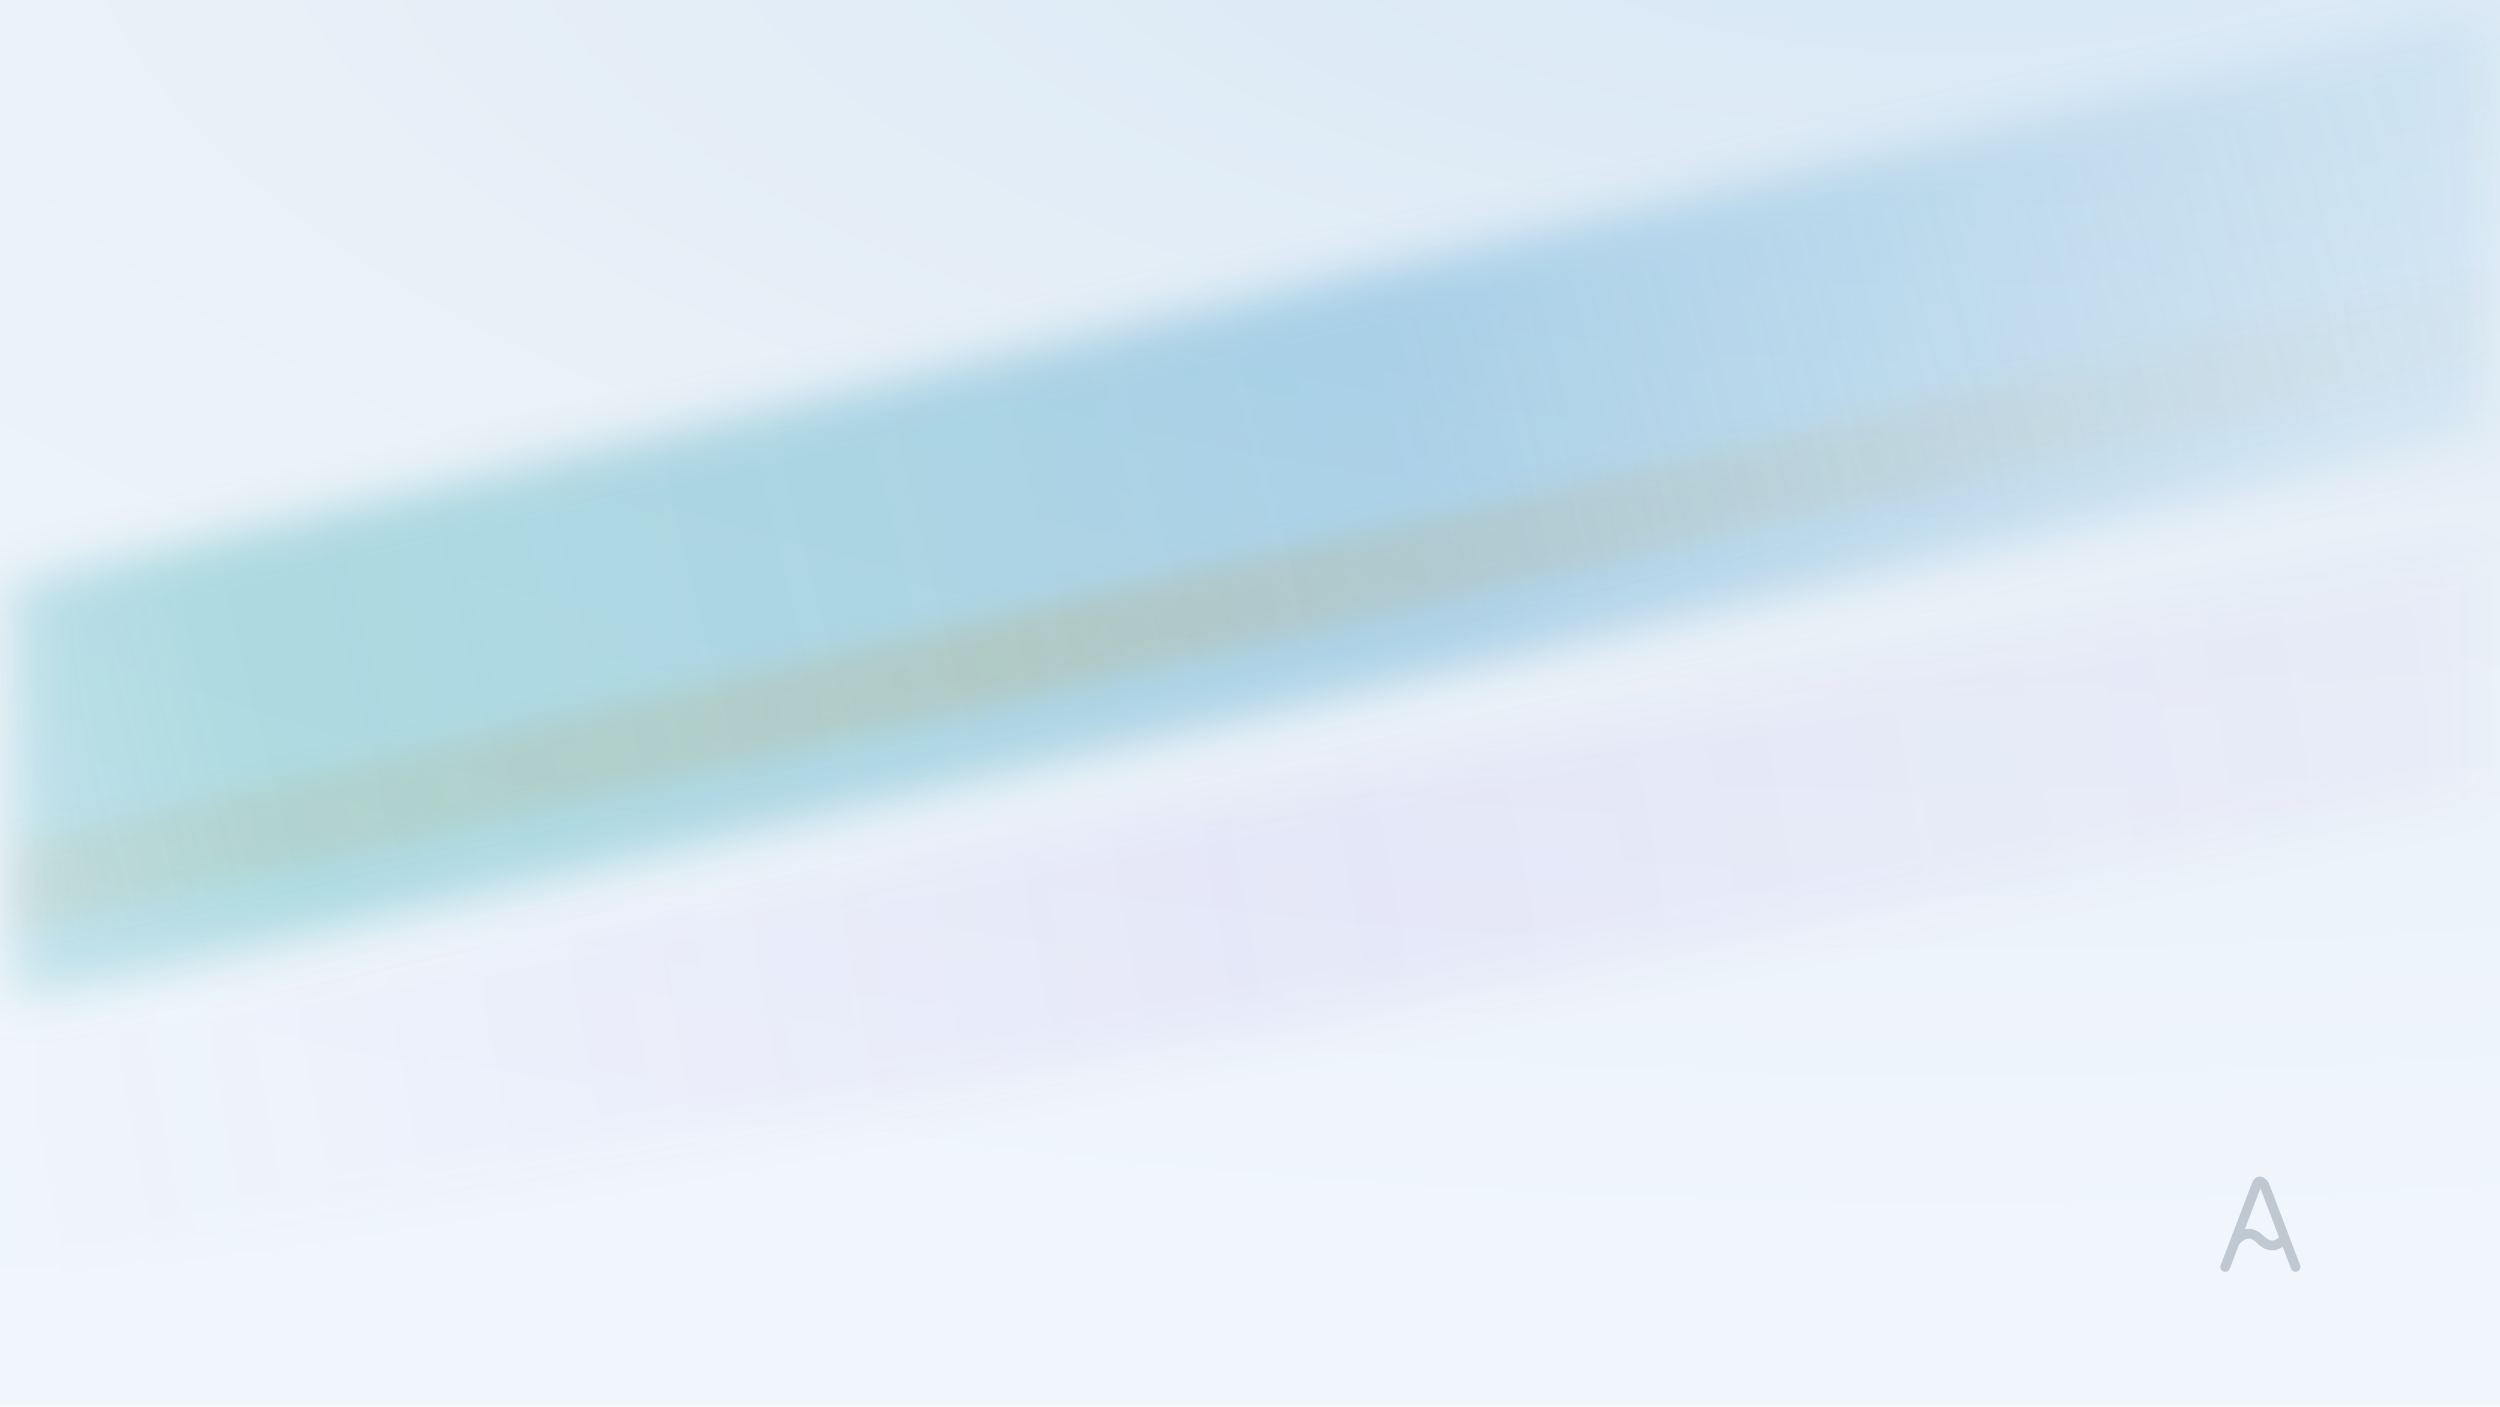
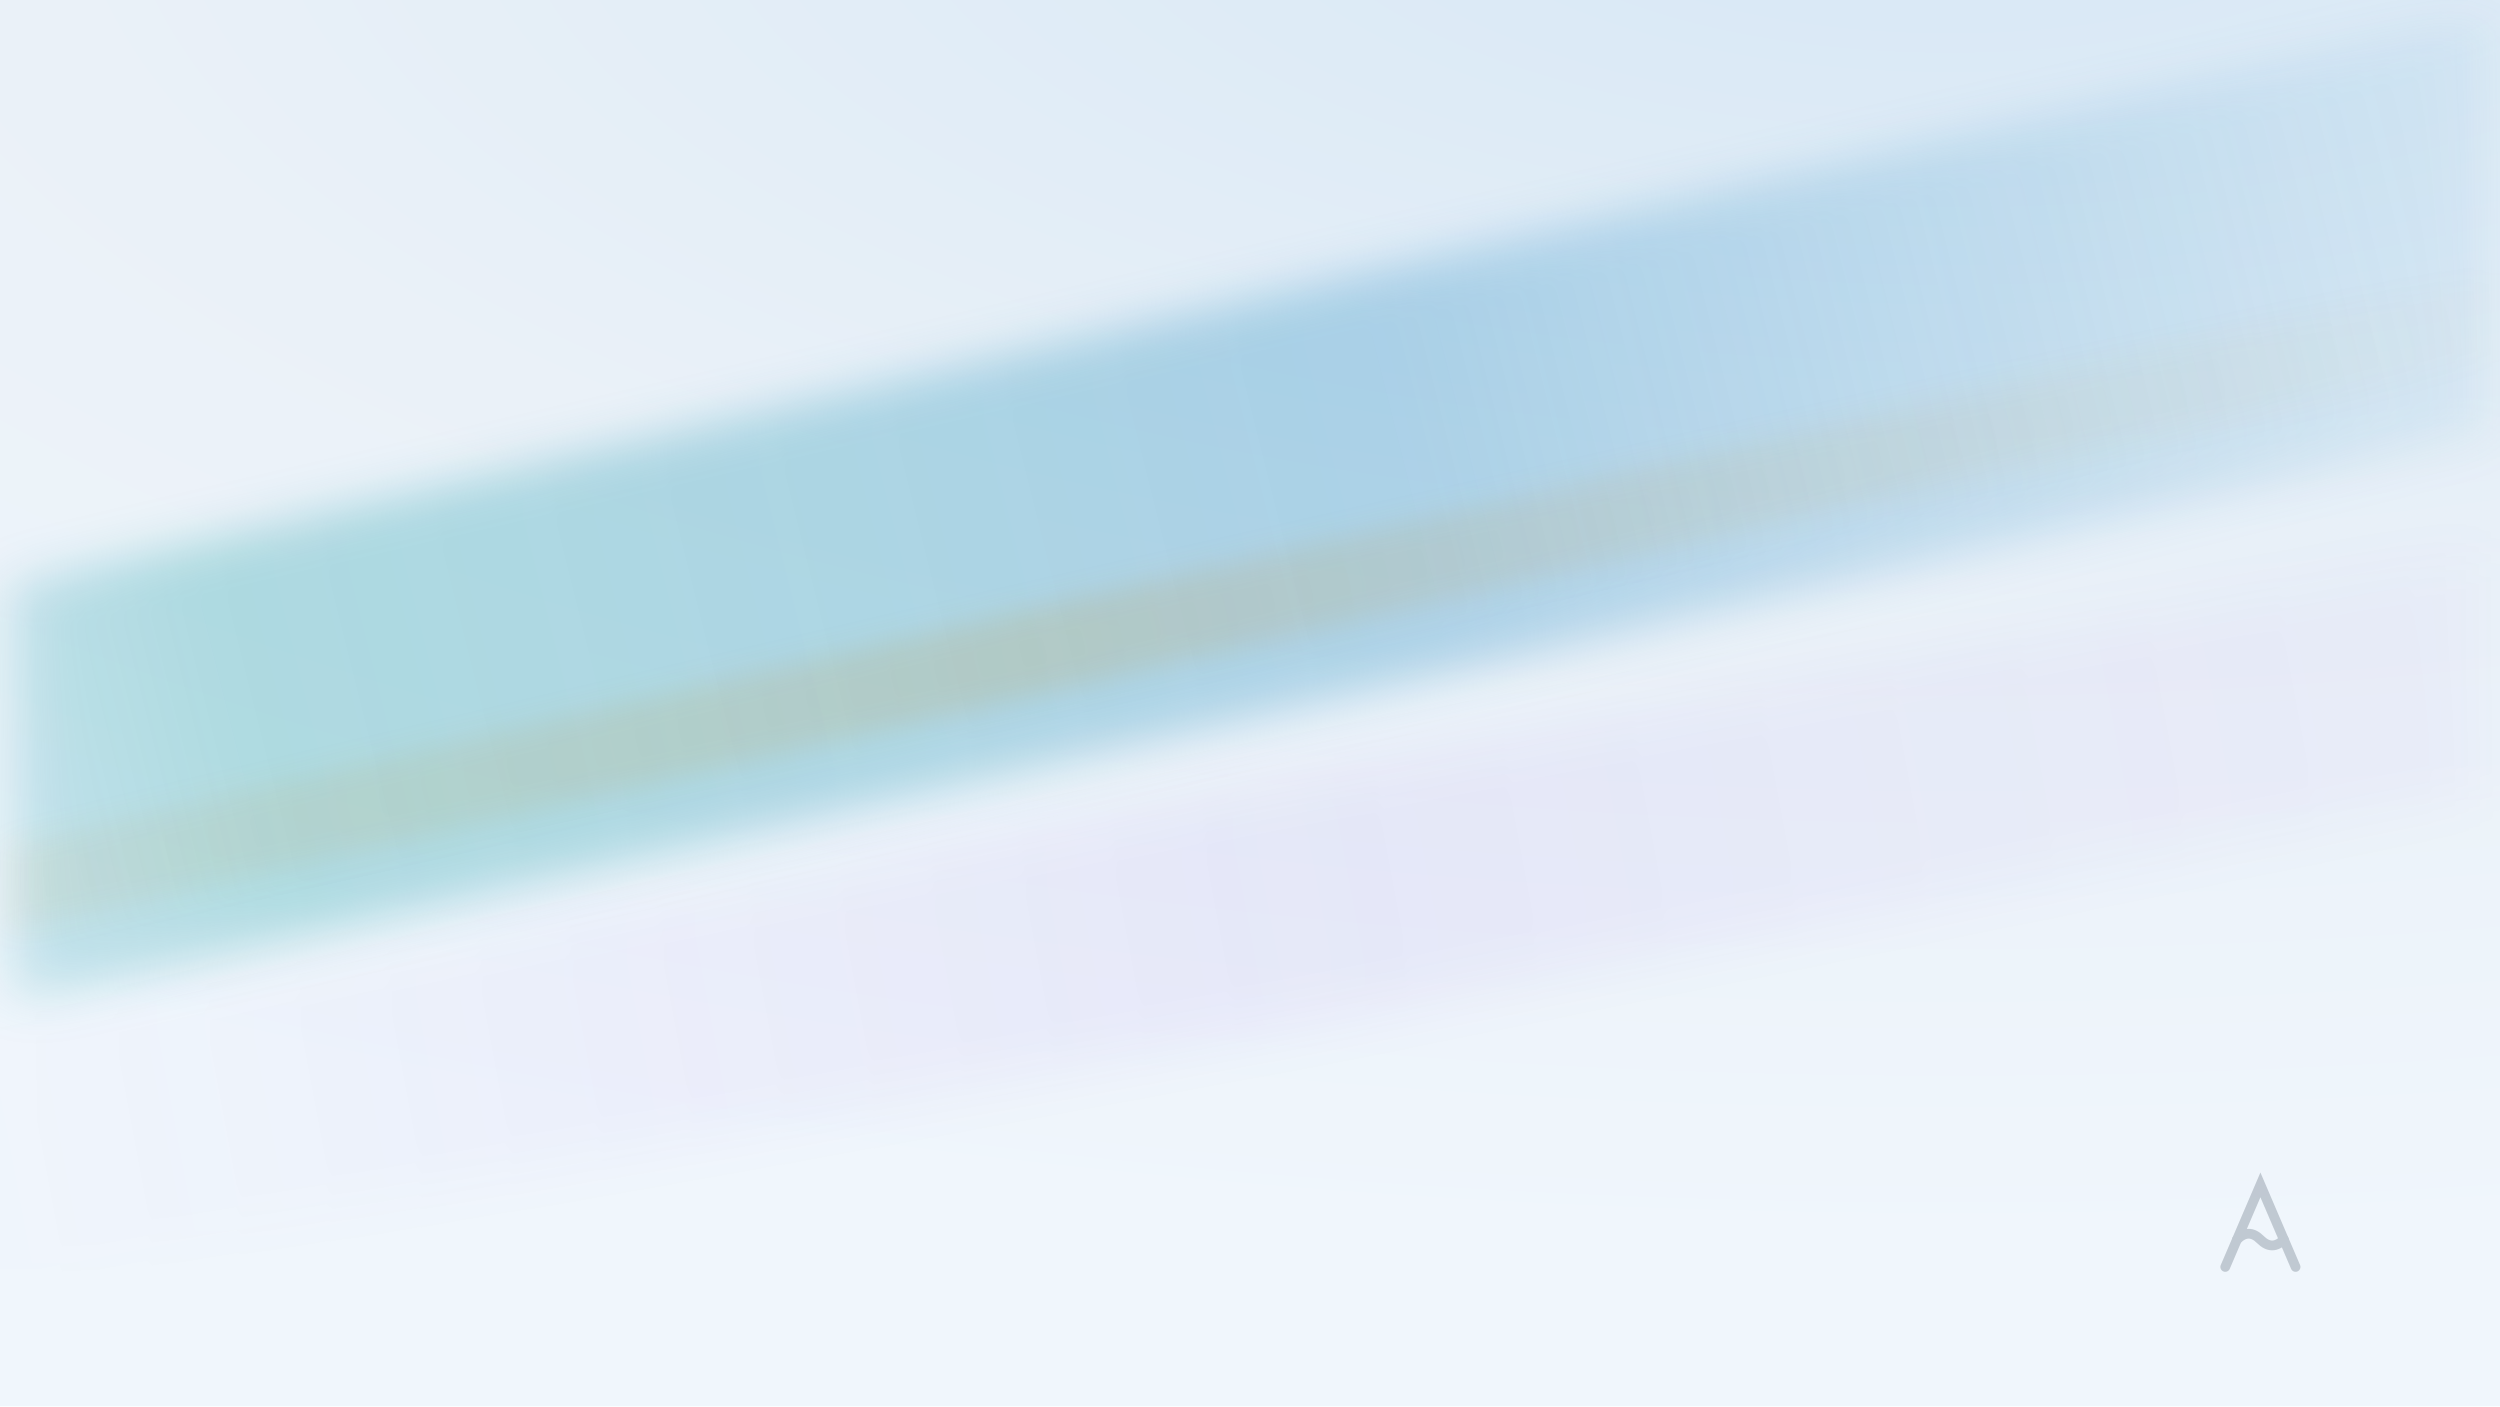
<svg xmlns="http://www.w3.org/2000/svg" width="1920" height="1080" viewBox="0 0 1920 1080" preserveAspectRatio="xMidYMid slice">
  <defs>
    <radialGradient id="sky" gradientUnits="userSpaceOnUse" cx="1497.6" cy="-108" r="2688" gradientTransform="translate(1497.6,-108) scale(1,0.401786) translate(-1497.6,108)">
      <stop offset="0" stop-color="#D6E7F5" />
      <stop offset="0.55" stop-color="#EAF1F8" />
      <stop offset="1" stop-color="#F0F6FC" />
    </radialGradient>
    <linearGradient id="r1" gradientUnits="objectBoundingBox" x1="0" y1="0" x2="1" y2="0">
      <stop offset="0" stop-color="#2C8FC4" stop-opacity="0" />
      <stop offset="0.25" stop-color="#0E9AA0" stop-opacity="0.28" />
      <stop offset="0.55" stop-color="#2C8FC4" stop-opacity="0.32" />
      <stop offset="0.80" stop-color="#2C8FC4" stop-opacity="0.10" />
      <stop offset="1" stop-color="#2C8FC4" stop-opacity="0" />
    </linearGradient>
    <linearGradient id="r2" gradientUnits="objectBoundingBox" x1="0" y1="0" x2="1" y2="0">
      <stop offset="0" stop-color="#C28B22" stop-opacity="0" />
      <stop offset="0.45" stop-color="#C28B22" stop-opacity="0.16" />
      <stop offset="0.85" stop-color="#C28B22" stop-opacity="0" />
      <stop offset="1" stop-color="#C28B22" stop-opacity="0" />
    </linearGradient>
    <linearGradient id="r3" gradientUnits="objectBoundingBox" x1="0" y1="0" x2="1" y2="0">
      <stop offset="0" stop-color="#6E2BE0" stop-opacity="0" />
      <stop offset="0.15" stop-color="#6E2BE0" stop-opacity="0" />
      <stop offset="0.50" stop-color="#6E2BE0" stop-opacity="0.06" />
      <stop offset="1" stop-color="#6E2BE0" stop-opacity="0" />
    </linearGradient>
    <filter id="b1" x="-50%" y="-50%" width="200%" height="200%" color-interpolation-filters="sRGB">
      <feGaussianBlur stdDeviation="23.6" />
    </filter>
    <filter id="b2" x="-50%" y="-50%" width="200%" height="200%" color-interpolation-filters="sRGB">
      <feGaussianBlur stdDeviation="13.8" />
    </filter>
    <filter id="b3" x="-50%" y="-50%" width="200%" height="200%" color-interpolation-filters="sRGB">
      <feGaussianBlur stdDeviation="26" />
    </filter>
  </defs>
  <rect x="0" y="0" width="1920" height="1080" fill="url(#sky)" />
  <g transform="rotate(-13 960 540)">
    <rect x="-560" y="237.6" width="3040" height="313.2" fill="url(#r1)" filter="url(#b1)" />
  </g>
  <g transform="rotate(-13 960 540)">
    <rect x="-560" y="432" width="3040" height="64.8" fill="url(#r2)" filter="url(#b2)" />
  </g>
  <g transform="rotate(-11 960 540)">
    <rect x="-560" y="604.8" width="3040" height="183.6" fill="url(#r3)" filter="url(#b3)" />
  </g>
  <g transform="translate(1688 892) scale(1.5)" opacity="0.22" fill="none" stroke="#16273A" stroke-width="5" stroke-linecap="round">
-     <path d="M14 54 30 12q1.4-3.6 4 0L50 54" />
+     <path d="M14 54L32 12L50 54" />
    <path d="M20 40q6-6 12 0t12 0" />
  </g>
</svg>
